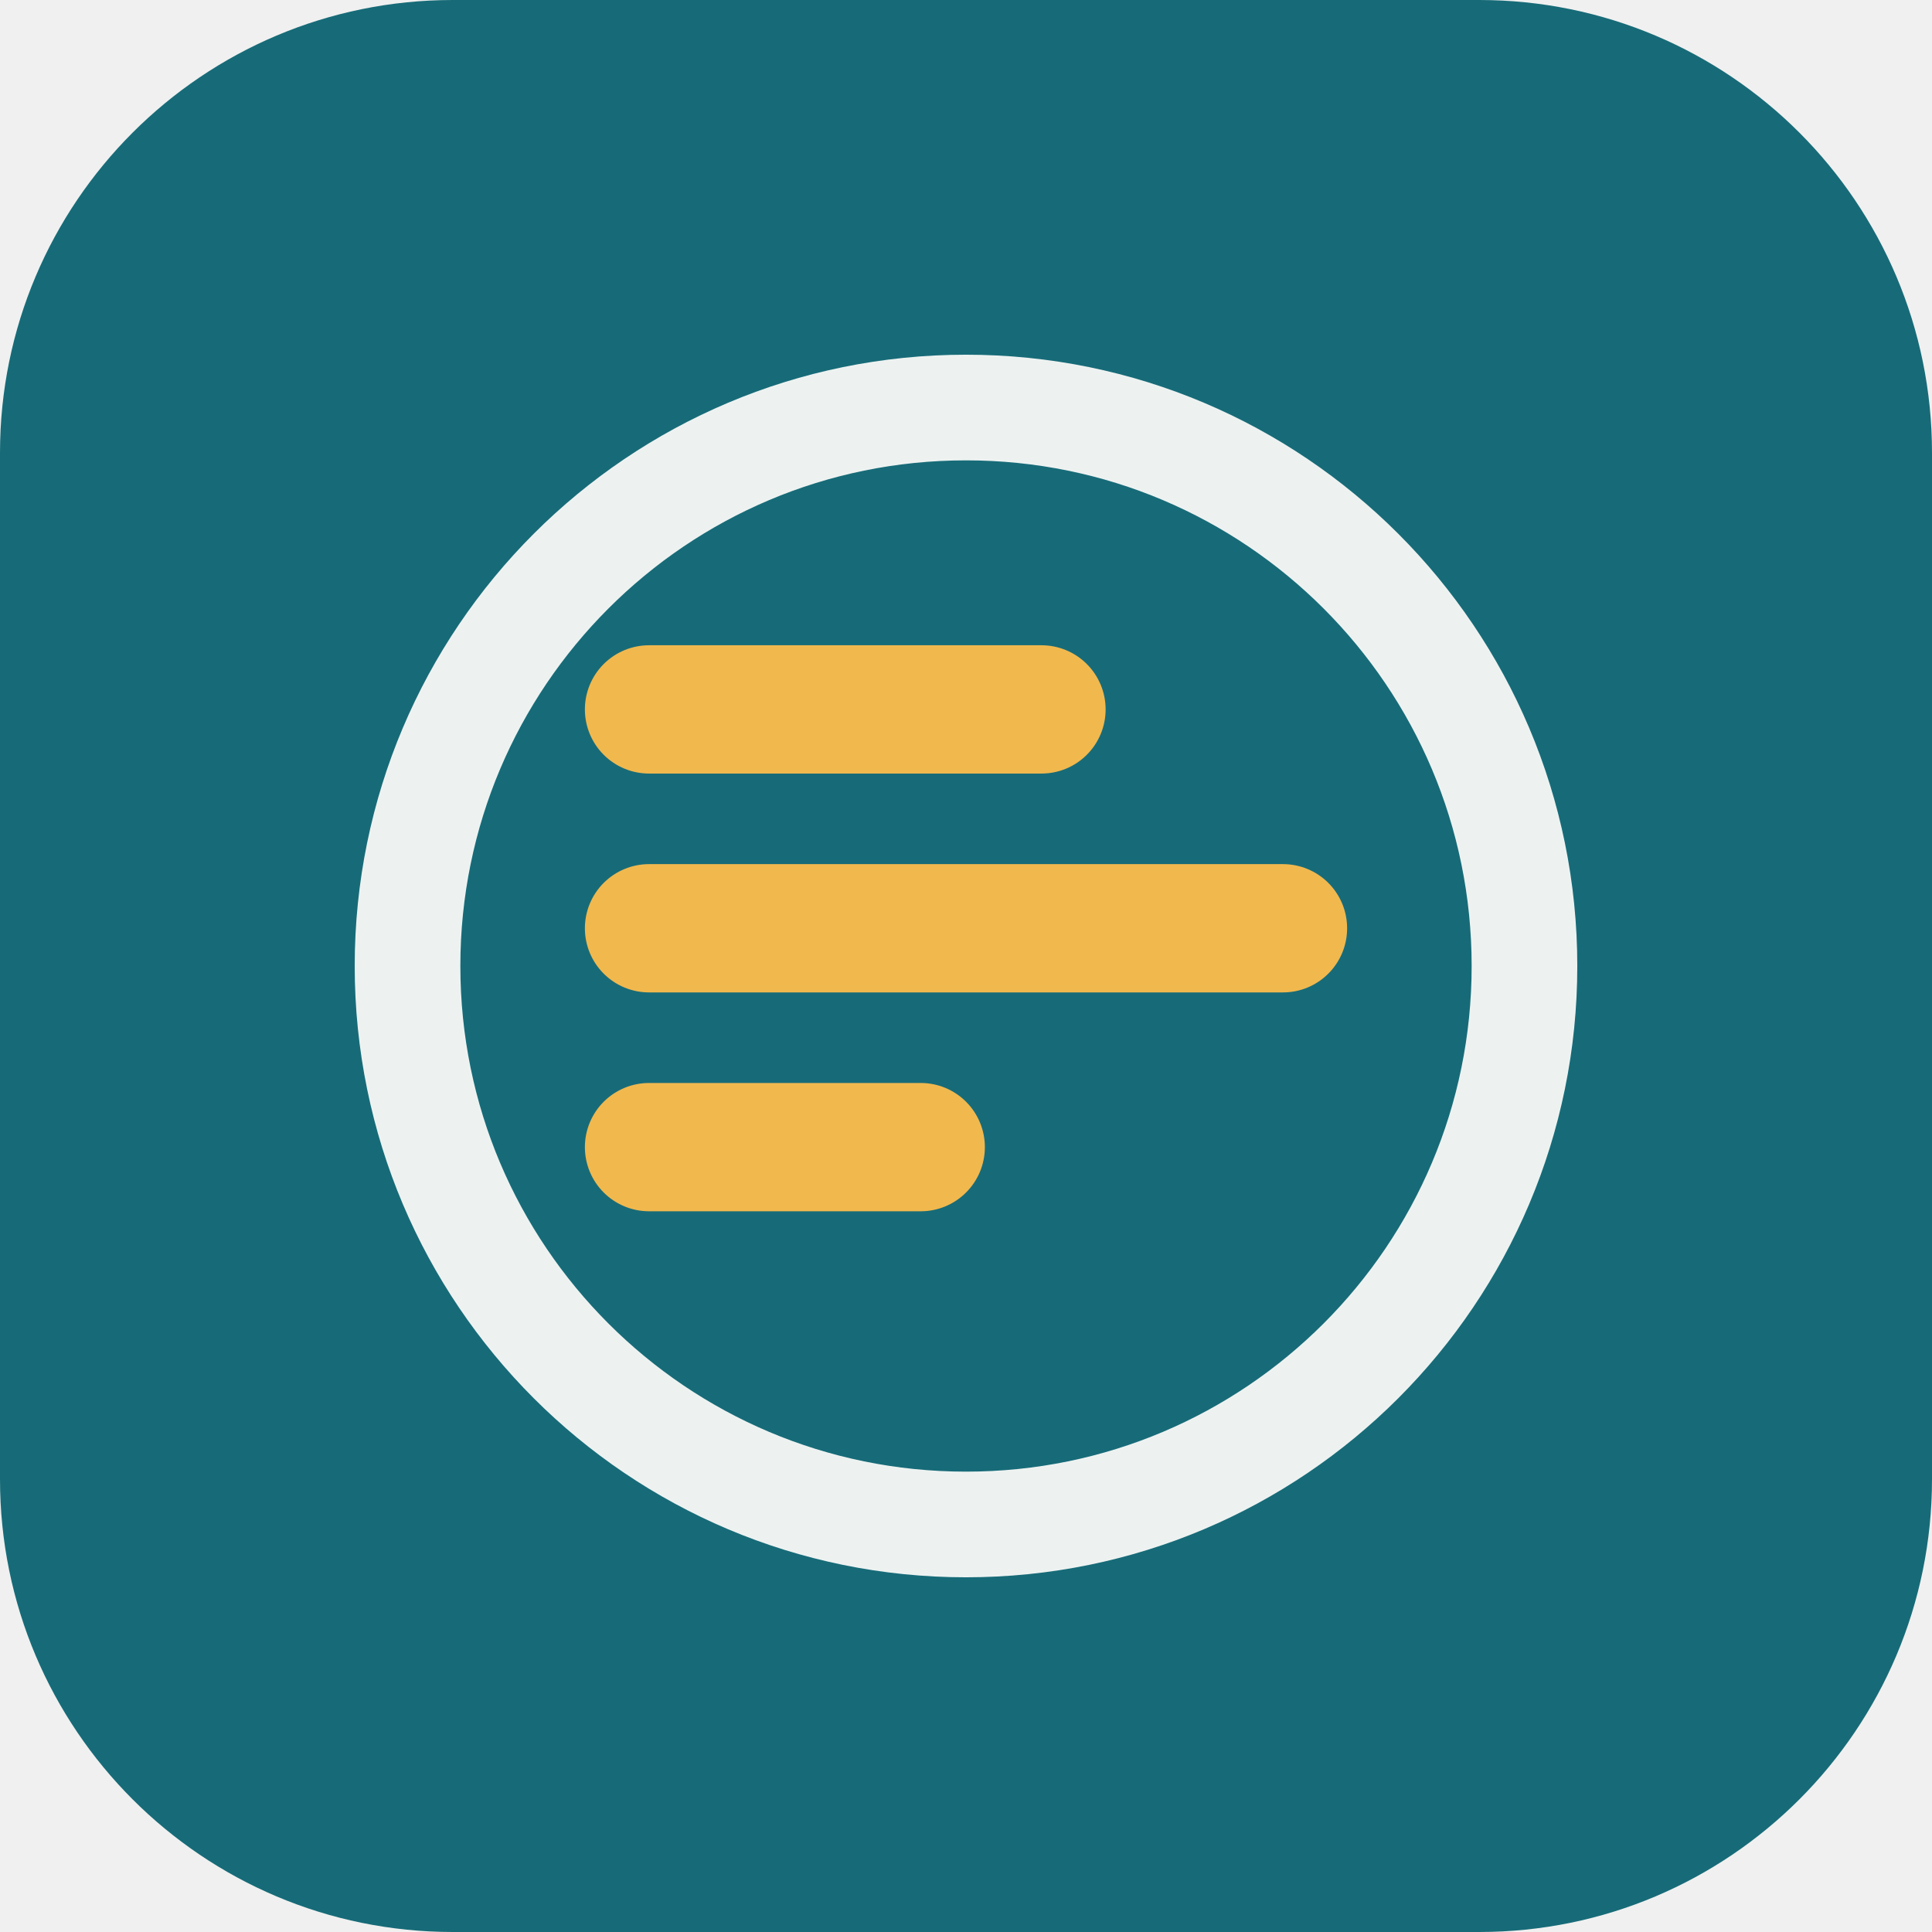
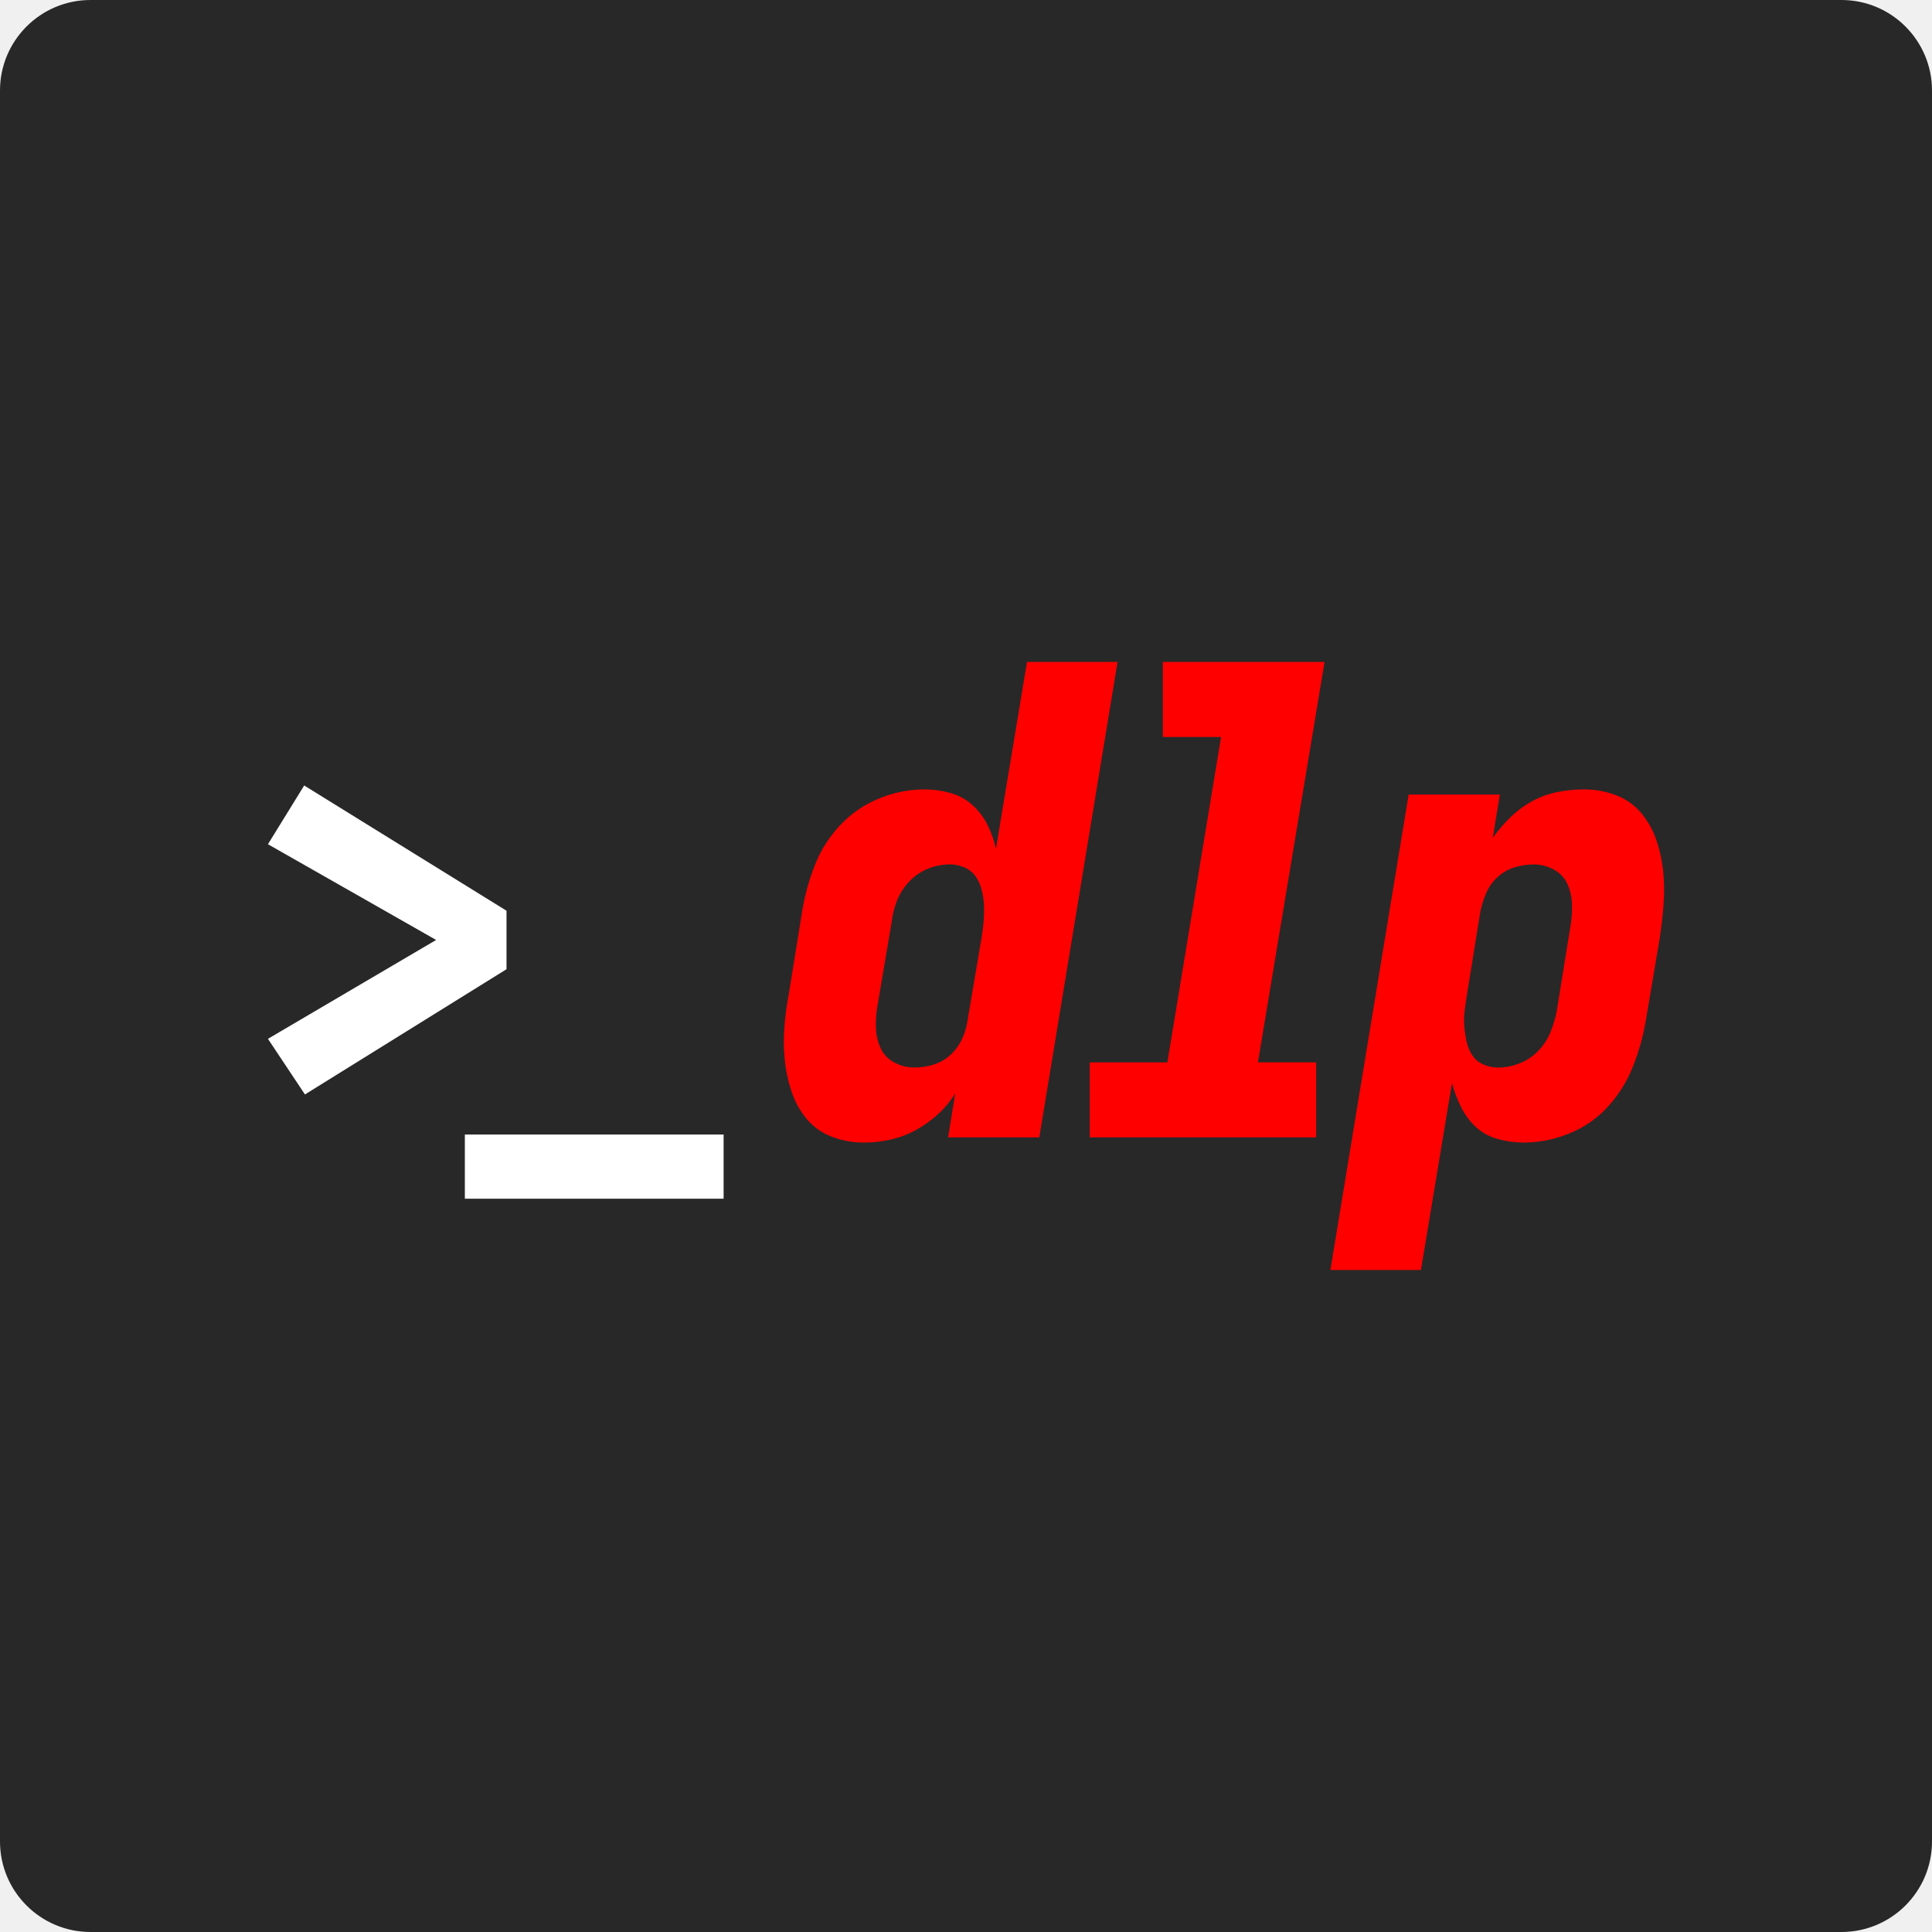
- <svg xmlns="http://www.w3.org/2000/svg" viewBox="0 0 512 512">
-   <rect width="512" height="512" rx="120" fill="#176b78" />
-   <circle cx="256" cy="256" r="148" fill="none" stroke="#edf2f1" stroke-width="28" />
-   <path d="M172 188h104M172 246h168M172 304h72" fill="none" stroke="#f1b84e" stroke-width="34" stroke-linecap="round" />
+ <svg xmlns="http://www.w3.org/2000/svg" width="1024" height="1024" viewBox="0 0 1024 1024">
+   <rect width="1024" height="1024" rx="48" fill="#282828" />
+   <g transform="translate(-407.86 347.37) scale(2.4652)" fill-rule="evenodd">
+     <path fill="#fff" d="M223.055,40.6l36.161,20.584L223.055,82.439,231.011,94.4l43.337-26.926V54.9l-43.5-26.926Zm97.968,76.216v-13.8H265.391v13.8h55.632Z" />
+     <path fill="#f00" d="M344.32,103.5a12.975,12.975,0,0,1-5.424-3.824,17.885,17.885,0,0,1-3.269-5.911,31.164,31.164,0,0,1-1.46-6.815,40.017,40.017,0,0,1-.07-7.093,64.082,64.082,0,0,1,.974-7.232l2.921-18.081a47.854,47.854,0,0,1,2.712-9.6,26.529,26.529,0,0,1,5.424-8.484,23.518,23.518,0,0,1,8.345-5.7,25.528,25.528,0,0,1,9.666-1.947,20.709,20.709,0,0,1,5.633.765,11.788,11.788,0,0,1,4.728,2.573,14.385,14.385,0,0,1,3.269,4.312,21.361,21.361,0,0,1,1.808,5.146L386.253,1.41h19.471L388.9,103.635h-19.61l1.53-9.458a20.581,20.581,0,0,1-3.755,4.52,24.418,24.418,0,0,1-4.8,3.408,20.667,20.667,0,0,1-5.424,2.016,26.173,26.173,0,0,1-5.633.626A19.058,19.058,0,0,1,344.32,103.5Zm21.836-15.507a9.49,9.49,0,0,0,3.616-2.086,10.662,10.662,0,0,0,2.5-3.407,13.948,13.948,0,0,0,1.182-3.894l3.06-18.08q0.277-1.669.417-3.407A28.276,28.276,0,0,0,377,53.7a15.584,15.584,0,0,0-.487-3.268,9.346,9.346,0,0,0-1.252-2.851,5.5,5.5,0,0,0-2.364-1.947,7.659,7.659,0,0,0-3.2-.7,12.622,12.622,0,0,0-4.659.9,11.3,11.3,0,0,0-4.033,2.712,12.64,12.64,0,0,0-2.643,4.033,17.554,17.554,0,0,0-1.182,4.59l-3.06,18.081a23.192,23.192,0,0,0-.348,4.729,11.38,11.38,0,0,0,.974,4.381,6.567,6.567,0,0,0,2.921,3.129,8.9,8.9,0,0,0,4.381,1.113A13.776,13.776,0,0,0,366.156,87.988Zm33.588-.487h16.689l11.544-69.958H415.46V1.41h34.77L435.905,87.5h12.517v16.134H399.744V87.5ZM468.31,29.922h19.611l-1.53,9.319a31.287,31.287,0,0,1,3.825-4.451,21.413,21.413,0,0,1,4.728-3.477,19.049,19.049,0,0,1,5.425-1.947A29.445,29.445,0,0,1,506,28.809a19.093,19.093,0,0,1,6.885,1.252,13.041,13.041,0,0,1,5.424,3.825,18.154,18.154,0,0,1,3.268,5.841,30.317,30.317,0,0,1,1.461,6.746,41.152,41.152,0,0,1,.069,7.163q-0.28,3.687-.834,7.3l-3.06,18.081a48.3,48.3,0,0,1-2.712,9.457,27.978,27.978,0,0,1-5.355,8.553A22.306,22.306,0,0,1,502.8,102.8a26.069,26.069,0,0,1-9.735,1.947,20.92,20.92,0,0,1-5.563-.765,11.135,11.135,0,0,1-4.729-2.573,14.869,14.869,0,0,1-3.2-4.311,26.622,26.622,0,0,1-1.947-5.146l-6.676,40.194H451.482ZM492.163,87.71A11.256,11.256,0,0,0,496.2,85a12.482,12.482,0,0,0,2.643-4.1,24.835,24.835,0,0,0,1.321-4.52l2.921-18.081a23.24,23.24,0,0,0,.347-4.729,11.453,11.453,0,0,0-.973-4.381,6.61,6.61,0,0,0-2.921-3.129,8.932,8.932,0,0,0-4.381-1.113,13.761,13.761,0,0,0-4.1.626,9.46,9.46,0,0,0-3.616,2.086A9.791,9.791,0,0,0,485,51.062a21.249,21.249,0,0,0-1.252,3.894l-2.92,18.081q-0.28,1.669-.487,3.407a16.193,16.193,0,0,0-.07,3.338,25.184,25.184,0,0,0,.487,3.2A8.979,8.979,0,0,0,481.94,85.9a5.3,5.3,0,0,0,2.365,2.017,7.619,7.619,0,0,0,3.2.7A12.589,12.589,0,0,0,492.163,87.71Z" />
+   </g>
</svg>
